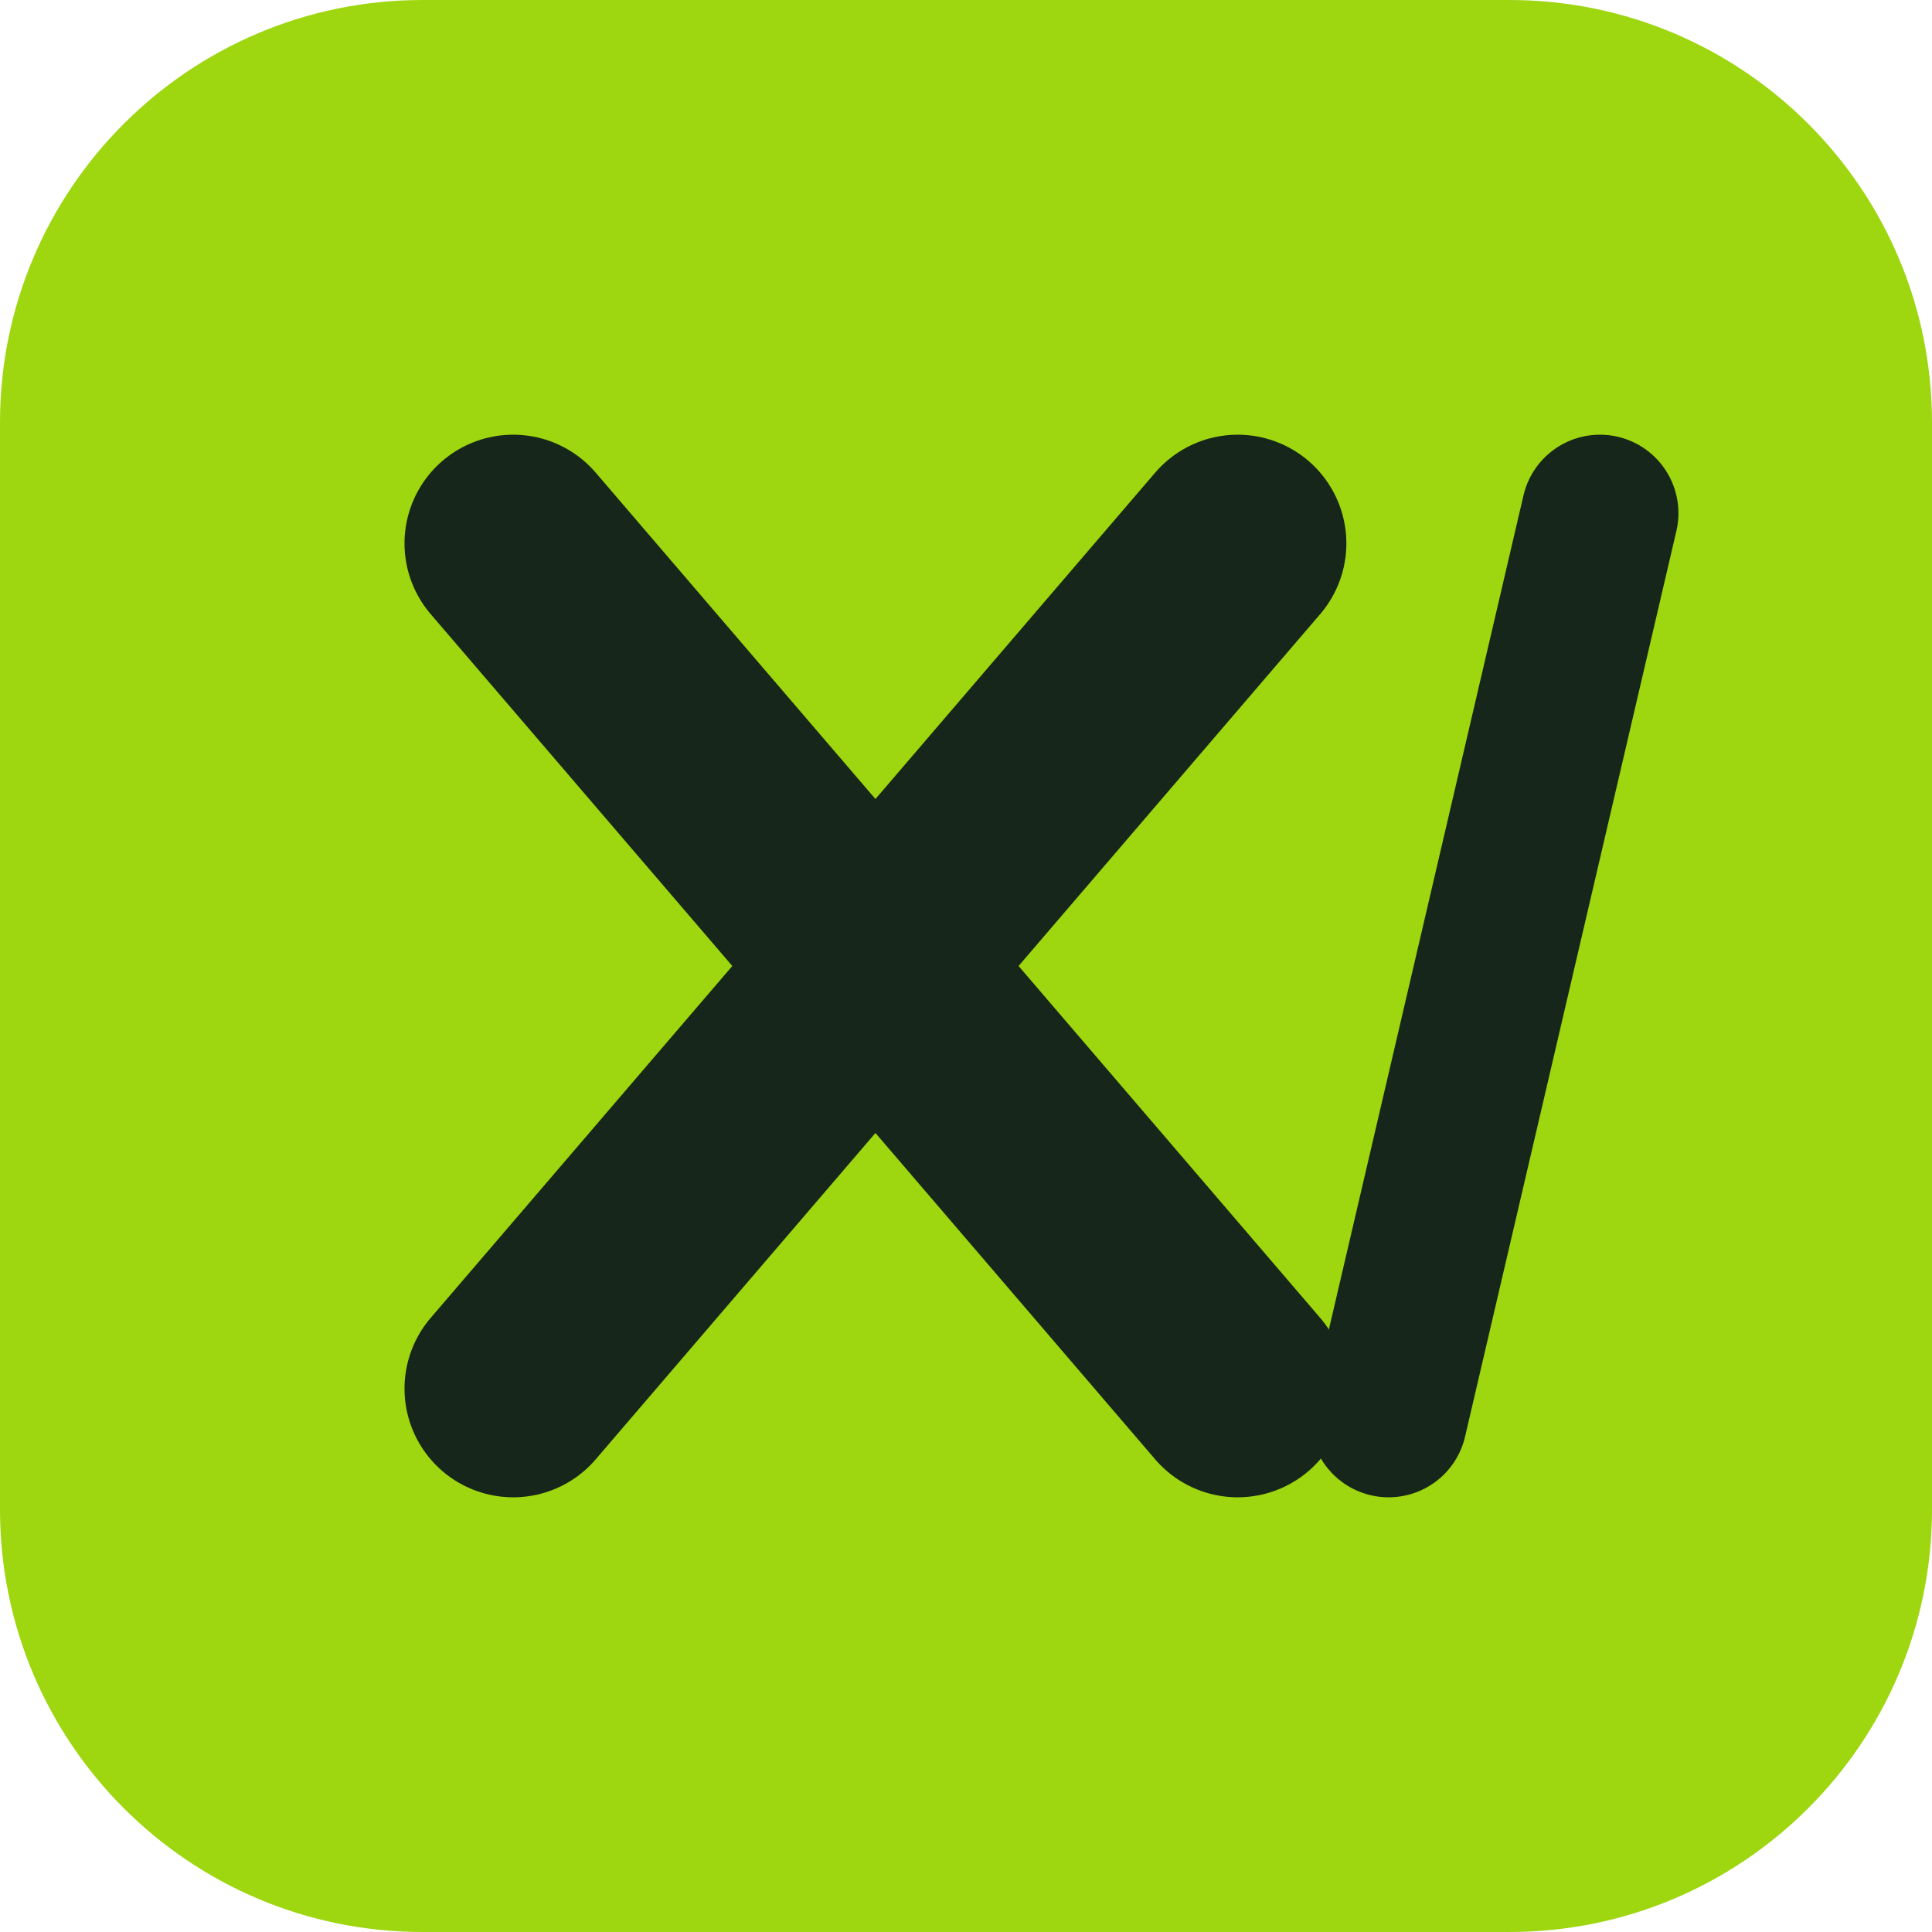
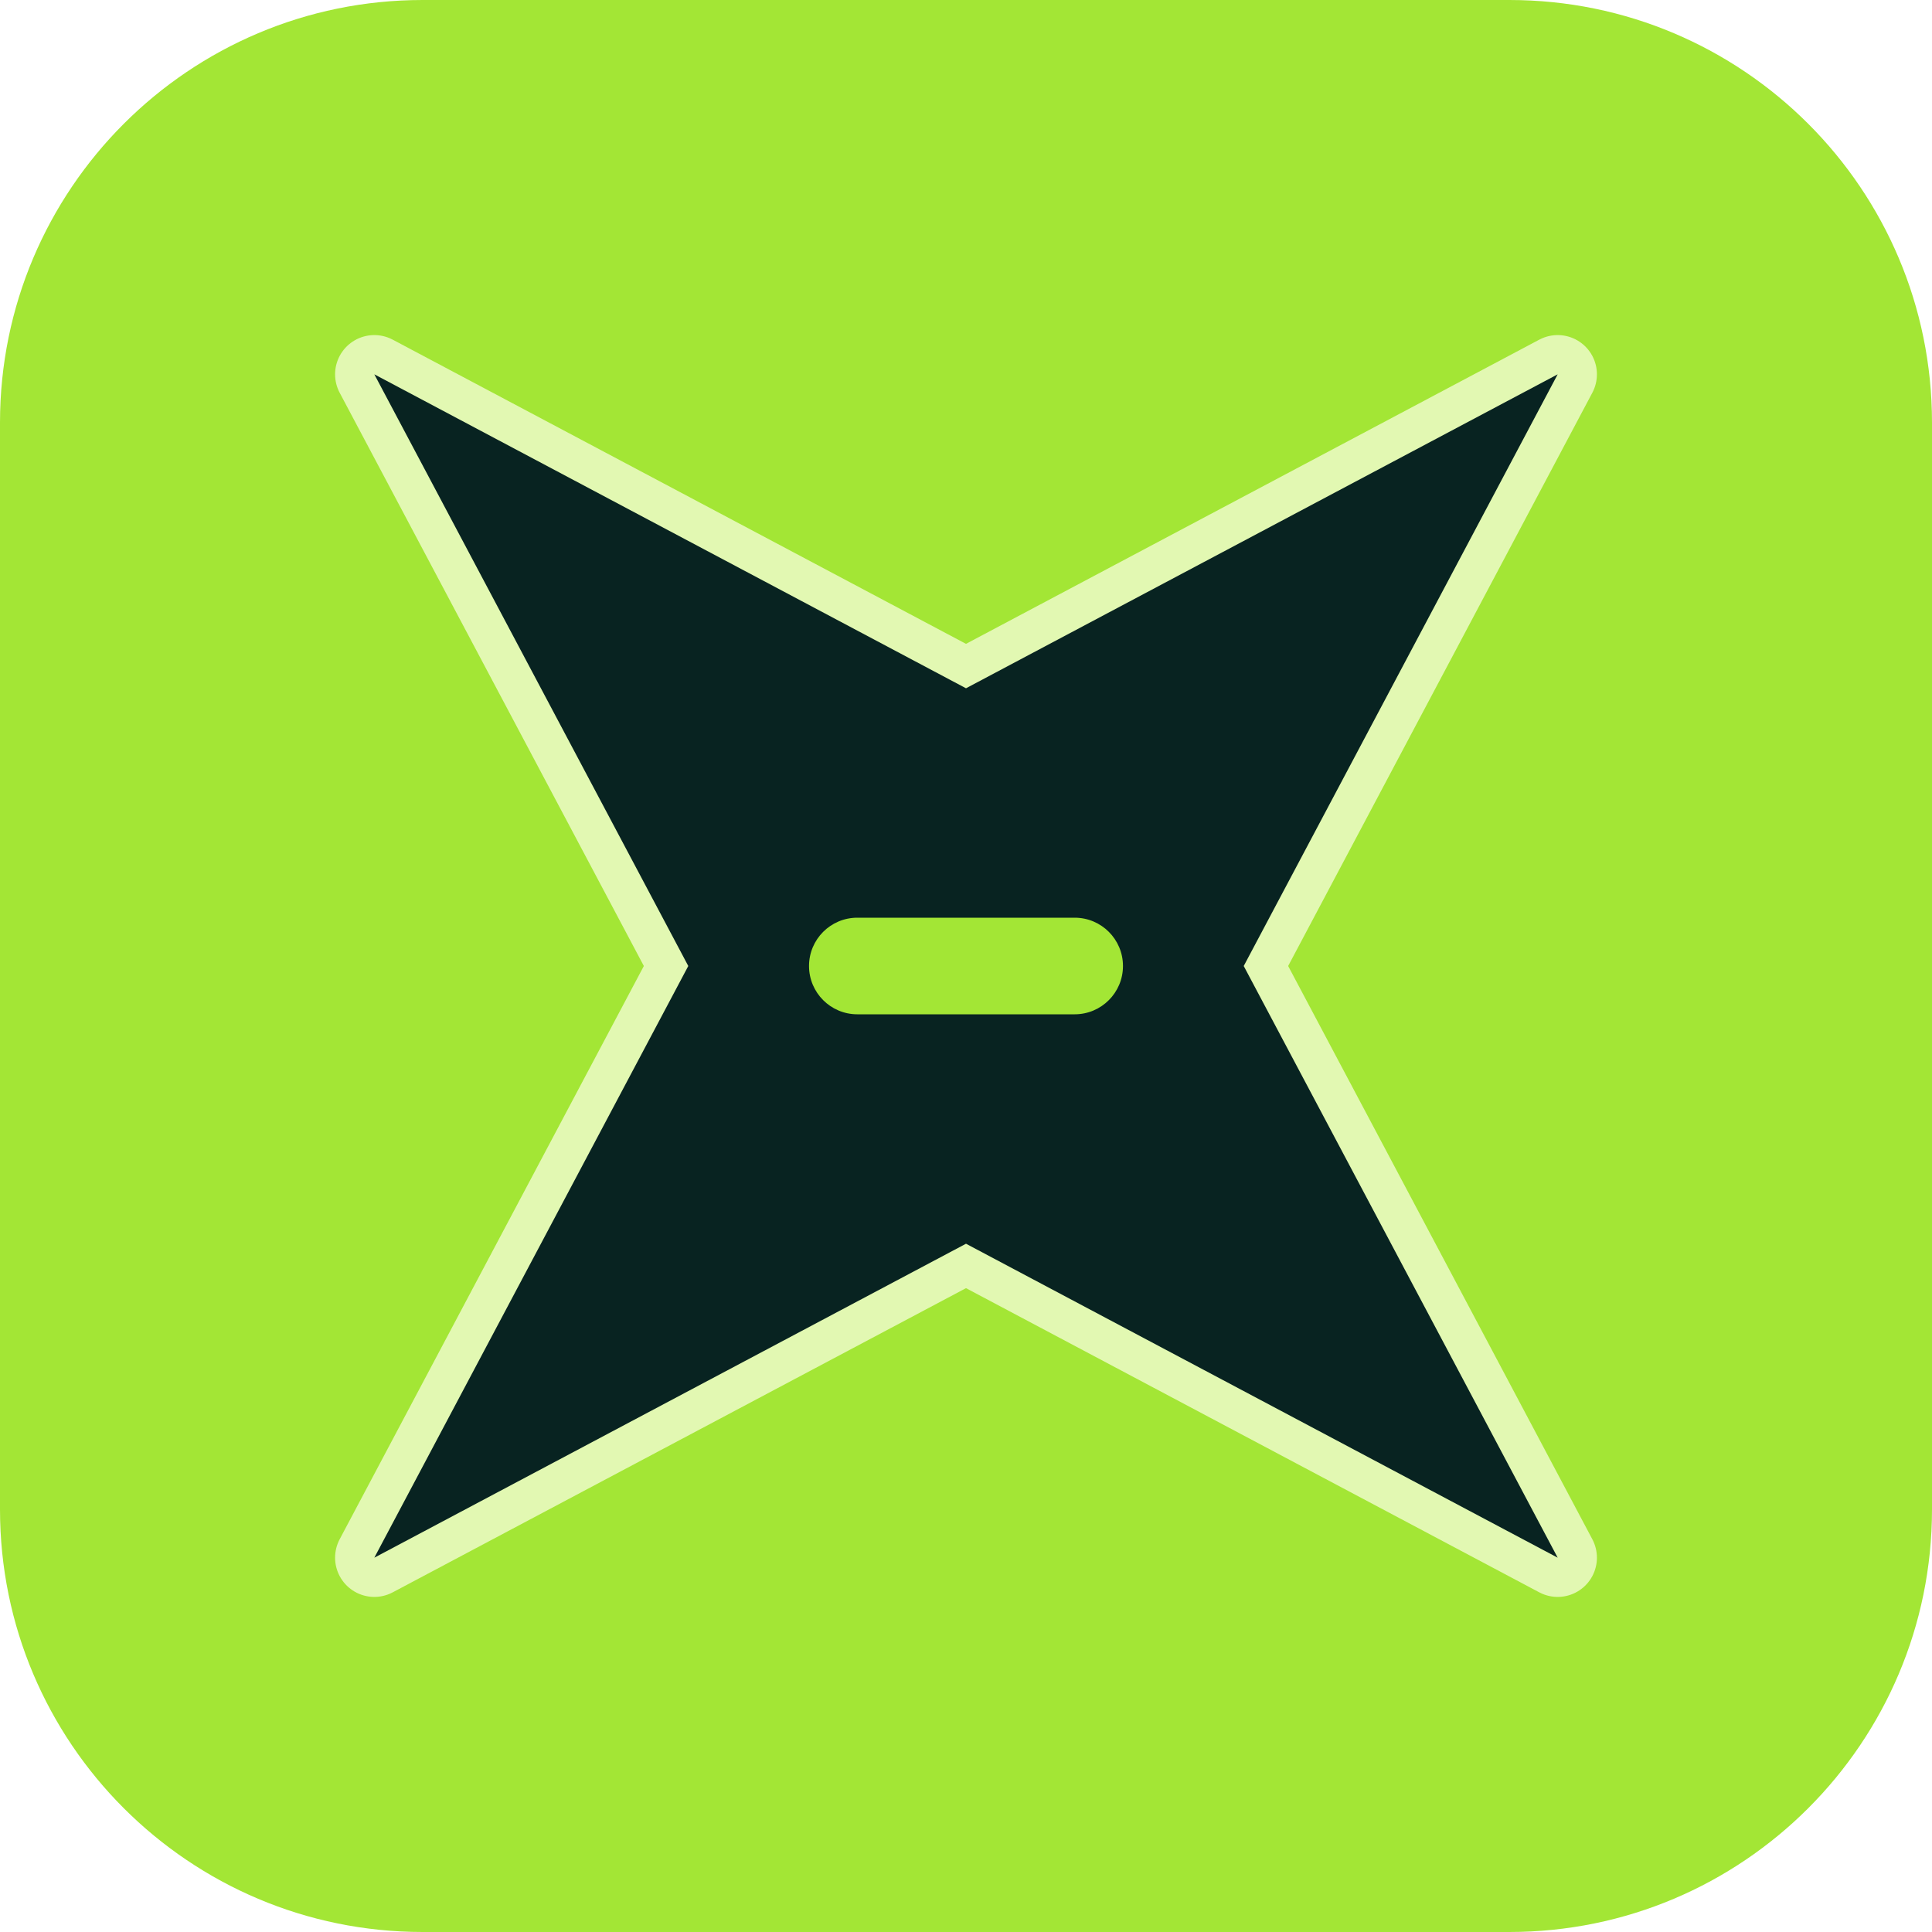
- <svg xmlns="http://www.w3.org/2000/svg" viewBox="0 0 32 32" width="32" height="32" role="img" aria-label="X-RAY">
-   <rect width="32" height="32" rx="7" fill="#9ed60f" />
-   <g stroke="#16261a" stroke-width="3.6" stroke-linecap="round">
-     <line x1="8.5" y1="9" x2="20.5" y2="23" />
-     <line x1="20.5" y1="9" x2="8.5" y2="23" />
-   </g>
-   <line x1="23" y1="23.5" x2="26.5" y2="8.5" stroke="#16261a" stroke-width="2.6" stroke-linecap="round" />
+ <svg xmlns="http://www.w3.org/2000/svg" viewBox="0 0 32 32" width="32" height="32" role="img" aria-label="X-Ray">
+   <rect width="32" height="32" rx="7" fill="#A3E635" />
+   <path d="M6.20 6.20 L11.10 8.80 L16.00 11.40 L20.90 8.80 L25.80 6.20 L23.20 11.10 L20.60 16.00 L23.20 20.90 L25.80 25.80 L20.90 23.20 L16.00 20.60 L11.10 23.20 L6.20 25.80 L8.80 20.90 L11.40 16.00 L8.80 11.10 Z" fill="#082321" stroke="#E2F8B2" stroke-width="1.3" stroke-linejoin="round" paint-order="stroke" />
+   <rect x="13.4" y="15.2" width="5.2" height="1.6" rx=".8" fill="#A3E635" />
</svg>
